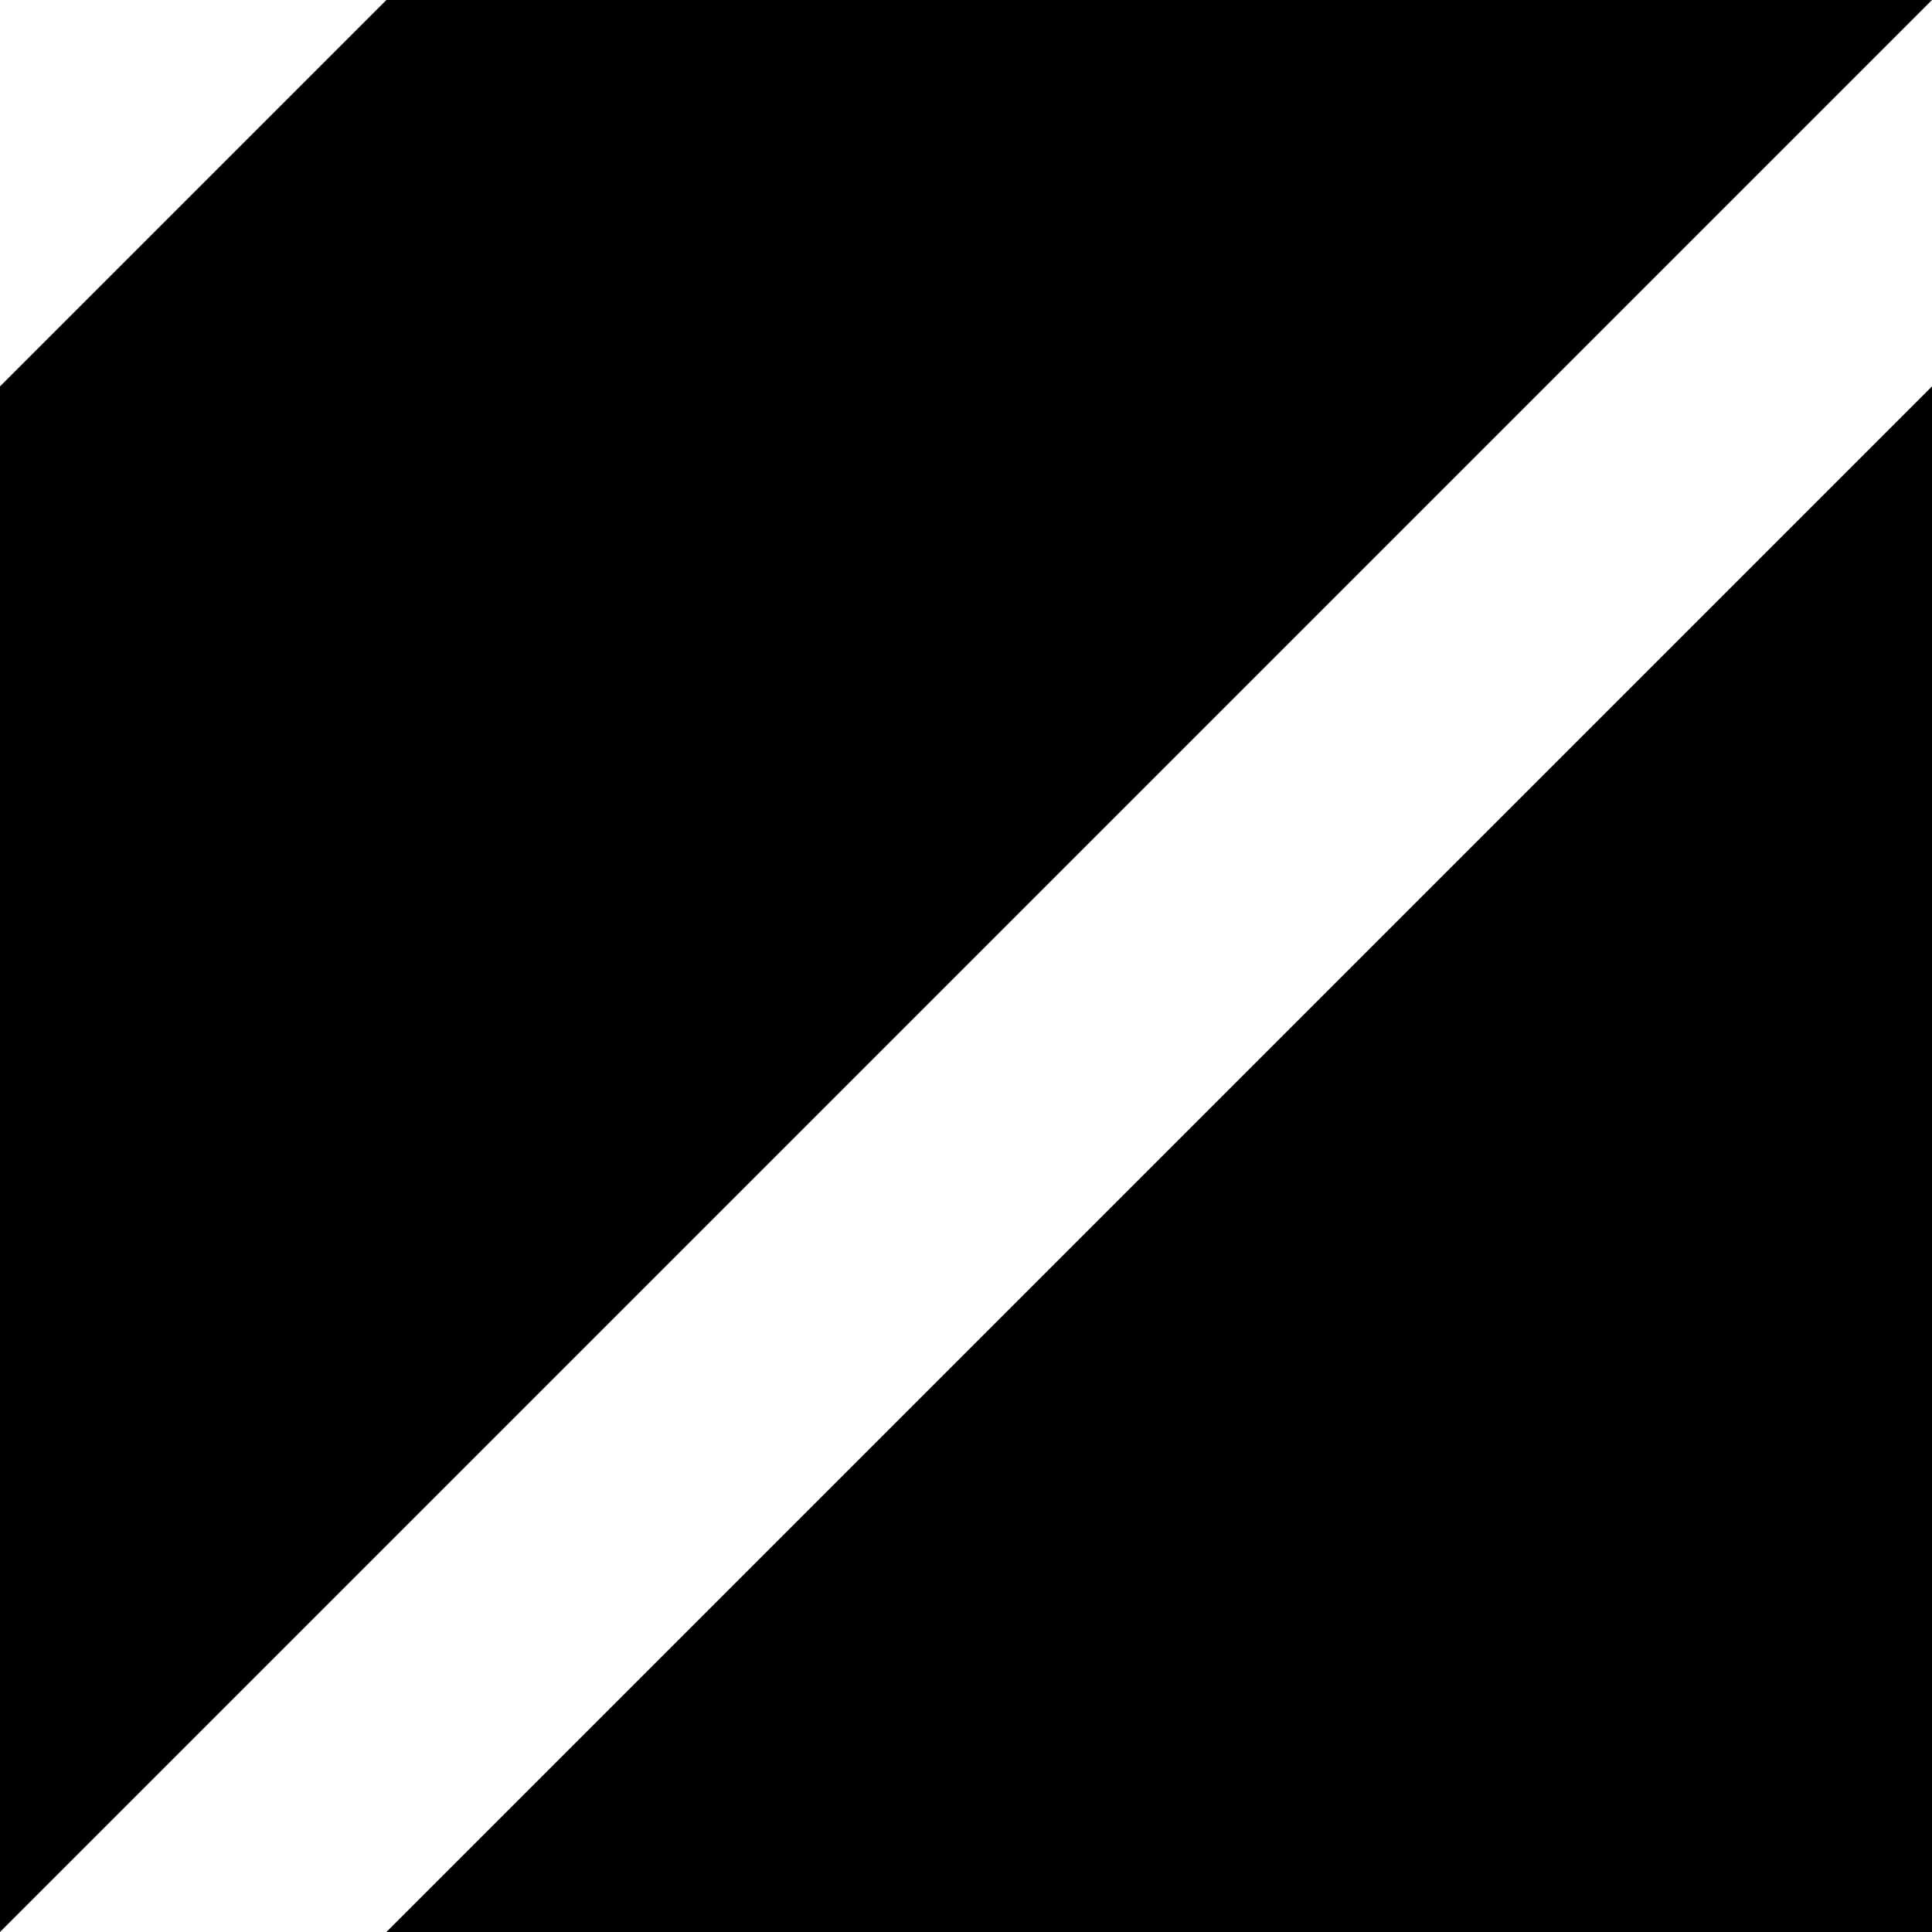
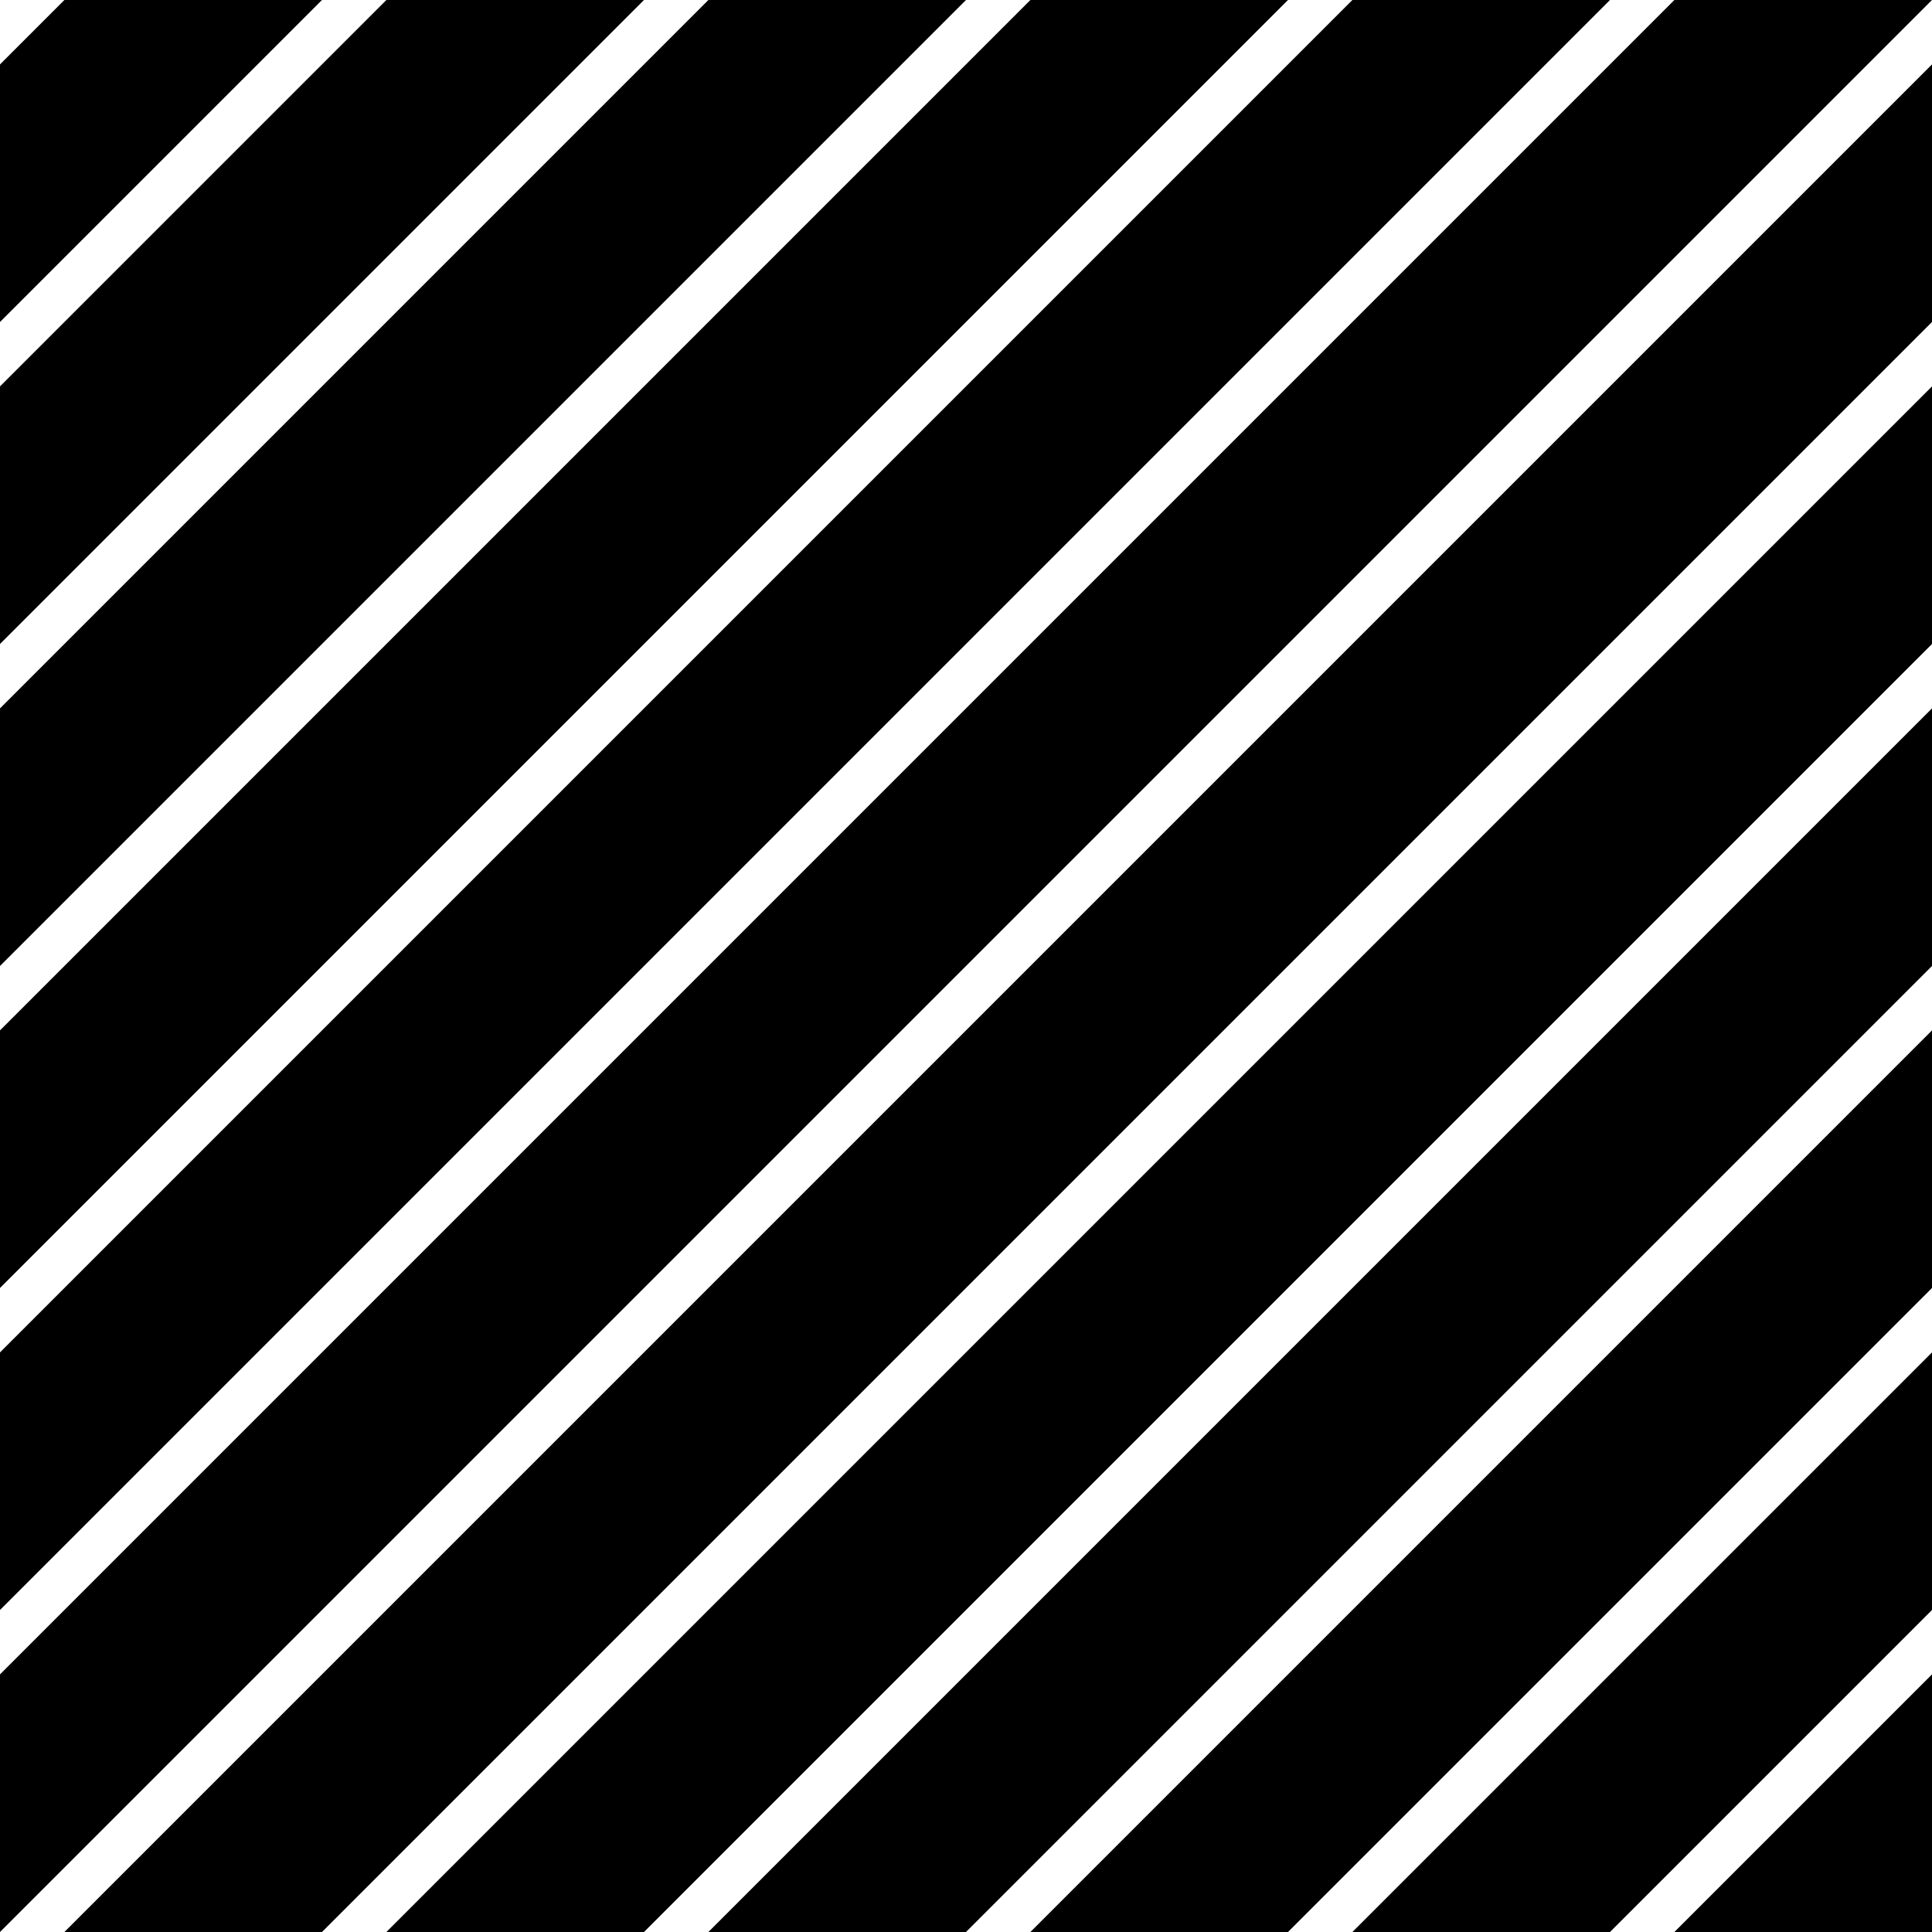
- <svg xmlns="http://www.w3.org/2000/svg" version="1.1" id="Layer_1" x="0px" y="0px" width="5px" height="5px" viewBox="0 0 5 5" enable-background="new 0 0 5 5" xml:space="preserve">
-   <g>
-     <polygon points="1,0 0,1 0,5 5,0  " />
-     <polygon points="5,5 5,1 1,5  " />
-   </g>
+ <svg xmlns="http://www.w3.org/2000/svg" version="1.1" id="Layer_1" x="0px" y="0px" width="30px" height="30px" viewBox="0 0 30 30" enable-background="new 0 0 30 30" xml:space="preserve">
+   <path d="M0,20v-4L16,0h4L0,20z M15,0h-4L0,11v4L15,0z M25,0h-4L0,21v4L25,0z M26,0L0,26v4L30,0H26z M10,0H6L0,6v4L10,0z M5,0H1L0,1  v4L5,0z M30,30v-4l-4,4H30z M5,30L30,5V1L1,30H5z M10,30l20-20V6L6,30H10z M15,30l15-15v-4L11,30H15z M20,30l10-10v-4L16,30H20z   M25,30l5-5v-4l-9,9H25z" />
</svg>
